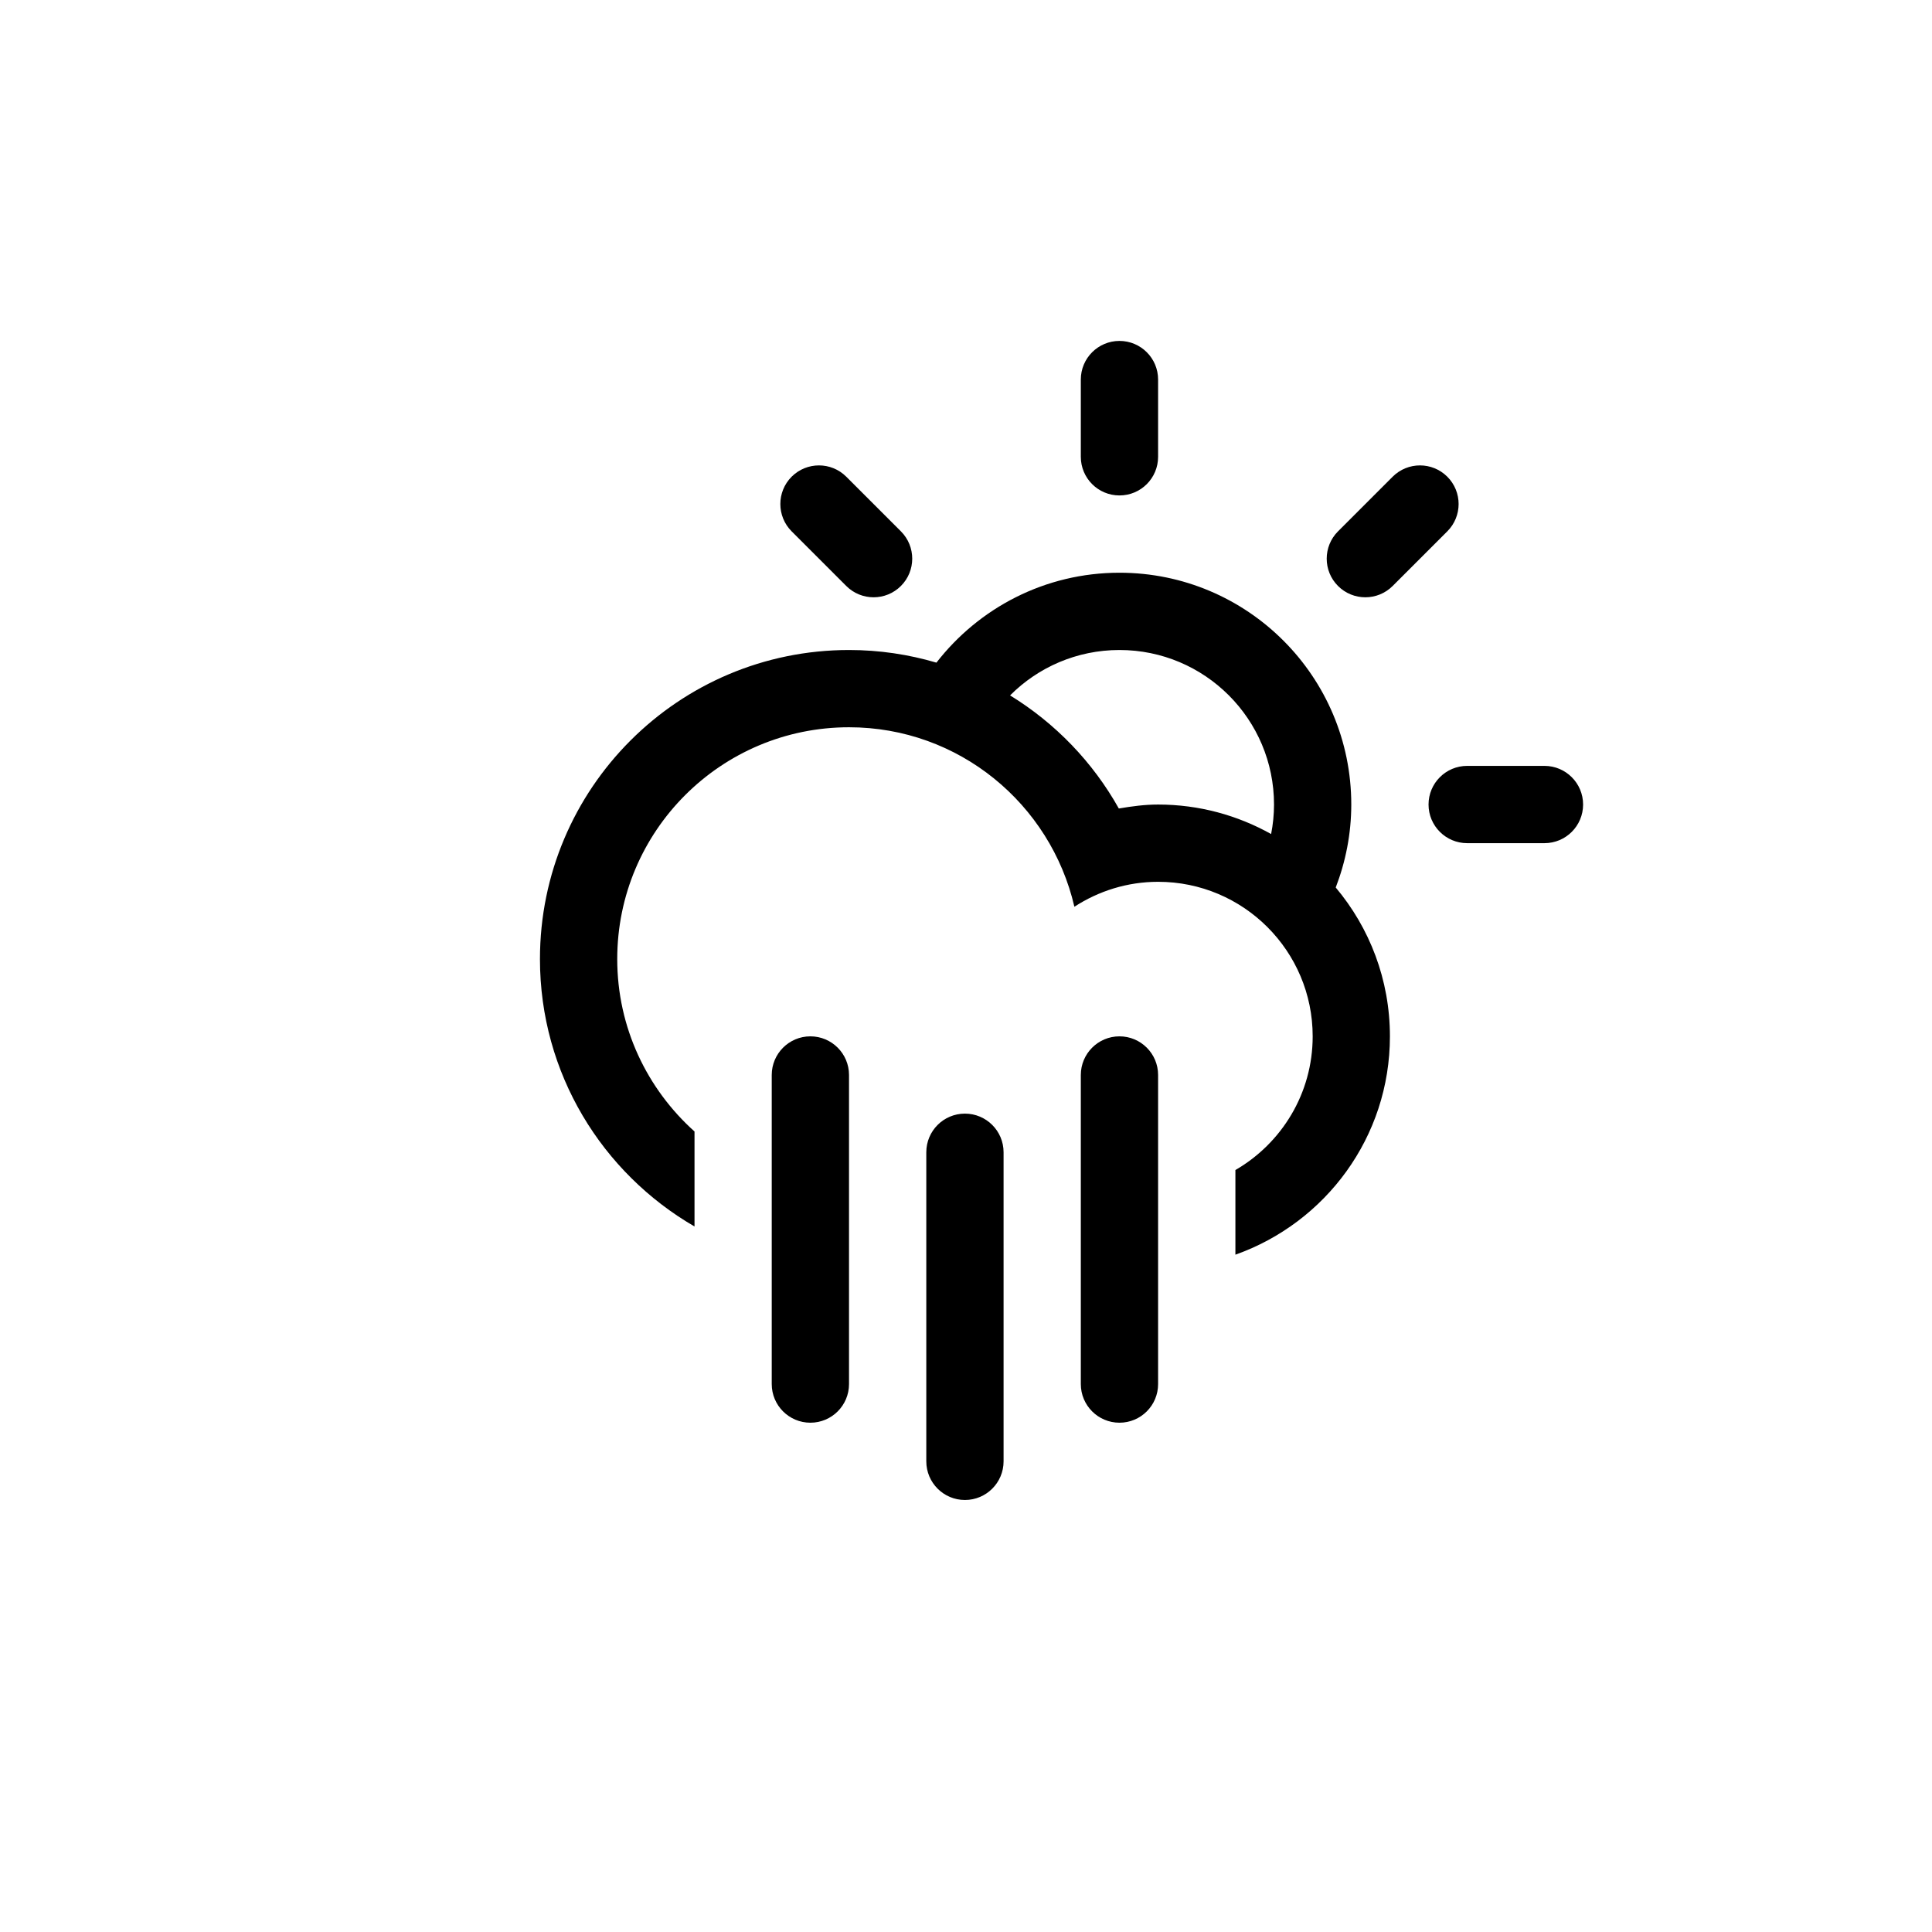
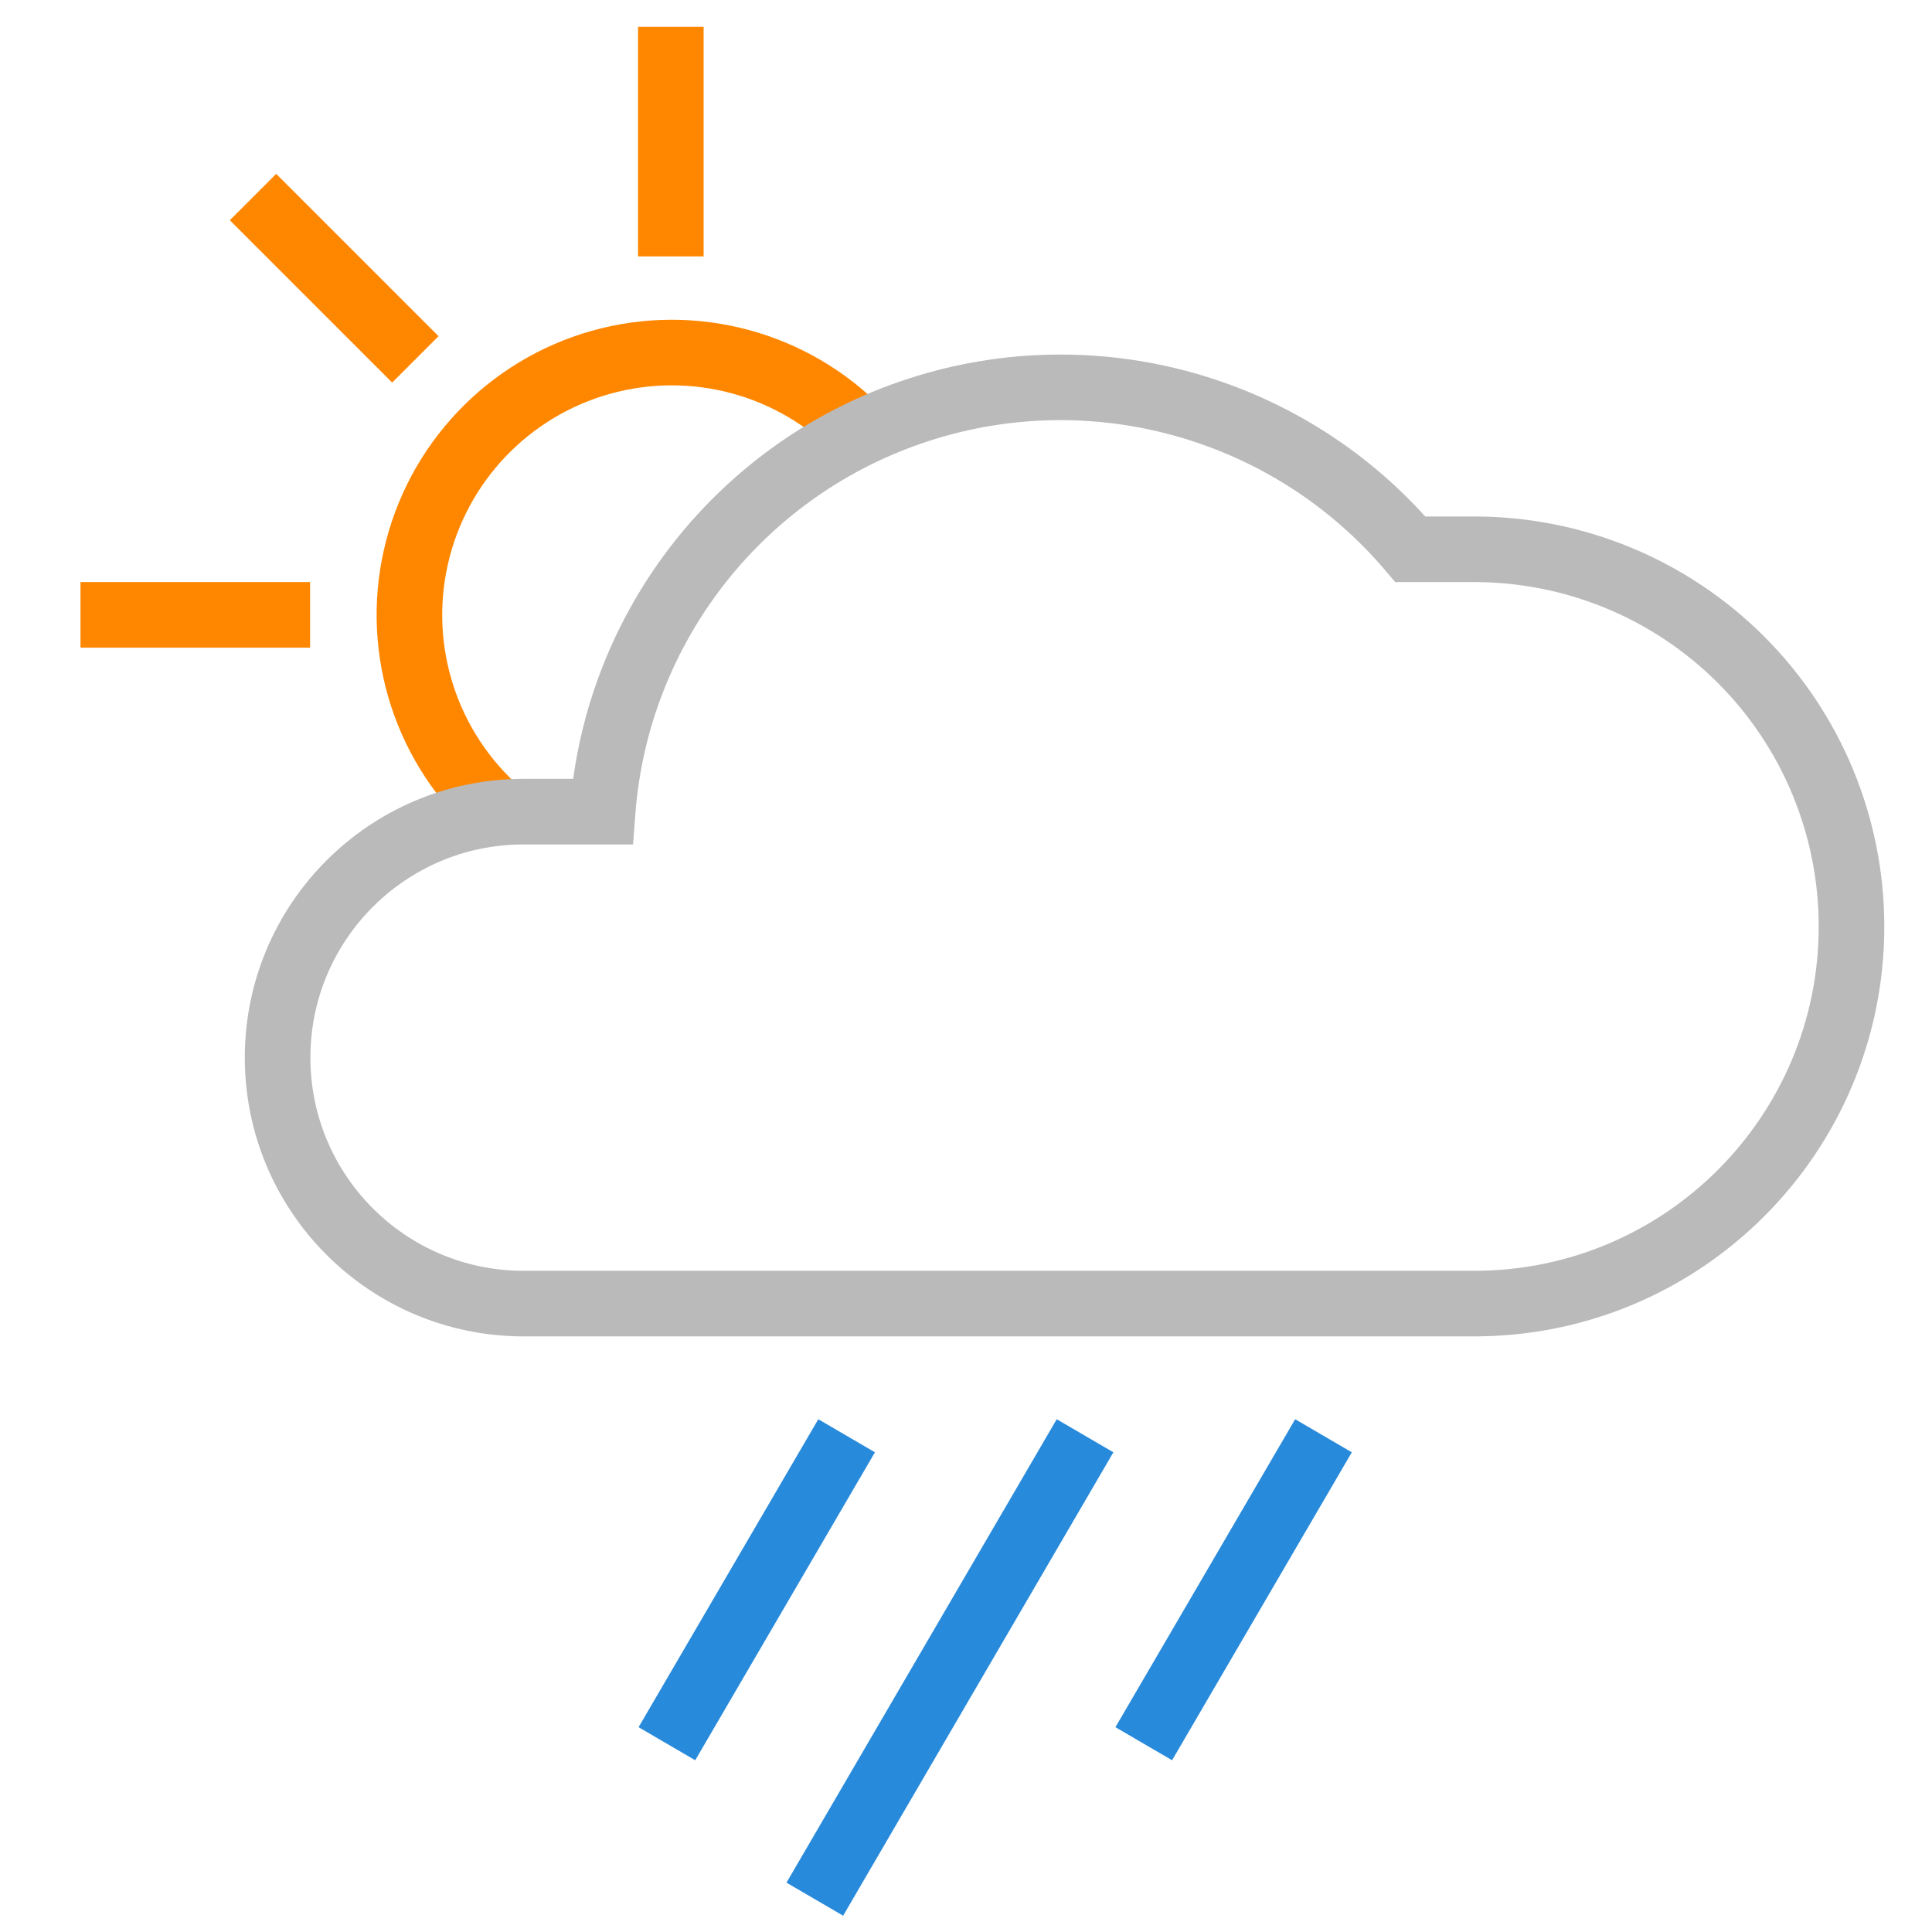
- <svg xmlns="http://www.w3.org/2000/svg" version="1.1" id="Layer_1" x="0px" y="0px" width="50px" height="50px" viewBox="0 0 100 100" enable-background="new 0 0 100 100" xml:space="preserve">
-   <path fill-rule="evenodd" clip-rule="evenodd" d="M79.941,43.642h-4c-1.104,0-2-0.895-2-2c0-1.104,0.896-2,2-2h4  c1.104,0,2,0.896,2,2C81.941,42.748,81.045,43.642,79.941,43.642z M72.084,30.33c-0.781,0.781-2.047,0.781-2.828,0  c-0.781-0.78-0.781-2.047,0-2.828l2.828-2.828c0.781-0.78,2.047-0.78,2.828,0c0.781,0.781,0.781,2.048,0,2.828L72.084,30.33z   M69.137,45.937L69.137,45.937c1.75,2.084,2.805,4.77,2.805,7.704c0,5.223-3.342,9.652-7.998,11.301v-4.381  c2.389-1.383,4-3.961,4-6.92c0-4.417-3.582-7.999-8-7.999c-1.6,0-3.084,0.48-4.334,1.291c-1.23-5.317-5.973-9.29-11.664-9.29  c-6.627,0-11.998,5.372-11.998,11.998c0,3.55,1.551,6.728,4,8.925v4.916c-4.777-2.768-8-7.922-8-13.841  c0-8.835,7.162-15.997,15.998-15.997c1.572,0,3.09,0.231,4.523,0.654c2.195-2.827,5.617-4.654,9.475-4.654  c6.627,0,11.998,5.371,11.998,11.998C69.941,43.158,69.65,44.602,69.137,45.937z M57.943,33.644c-2.211,0-4.215,0.898-5.662,2.35  c2.34,1.435,4.285,3.452,5.629,5.854c0.664-0.113,1.338-0.205,2.033-0.205c2.125,0,4.119,0.559,5.85,1.527l0,0  c0.096-0.494,0.15-1.004,0.15-1.527C65.943,37.224,62.361,33.644,57.943,33.644z M57.943,25.644c-1.104,0-2-0.895-2-2v-3.999  c0-1.104,0.896-1.999,2-1.999c1.105,0,2,0.895,2,1.999v3.999C59.943,24.75,59.049,25.644,57.943,25.644z M43.803,30.33l-2.828-2.828  c-0.779-0.78-0.779-2.047,0-2.828c0.781-0.78,2.049-0.78,2.828,0l2.828,2.828c0.781,0.781,0.781,2.048,0,2.828  C45.85,31.111,44.584,31.111,43.803,30.33z M41.945,53.641c1.105,0,2,0.896,2,2v15.998c0,1.105-0.895,2-2,2c-1.104,0-2-0.895-2-2  V55.641C39.945,54.537,40.842,53.641,41.945,53.641z M49.945,57.641c1.104,0,2,0.895,2,2v15.998c0,1.104-0.896,2-2,2  c-1.105,0-2-0.896-2-2V59.641C47.945,58.535,48.84,57.641,49.945,57.641z M57.943,53.641c1.105,0,2,0.896,2,2v15.998  c0,1.105-0.895,2-2,2c-1.104,0-2-0.895-2-2V55.641C55.943,54.537,56.84,53.641,57.943,53.641z" />
+ <svg xmlns="http://www.w3.org/2000/svg" width="50px" height="50px" viewBox="0 0 288 288" version="1.1">
+   <g id="ICONS-/-Forecast-/-Color-/-13---Mostly-Cloudy-with-Showers-LK" stroke="none" stroke-width="1" fill="none" fill-rule="evenodd">
+     <g id="Mostly-Cloudy-w-Showers" transform="translate(12, 4)" stroke-width="9.778">
+       <path d="M87.413,255.933 L114.204,210.027" id="Path" stroke="#288ADB" />
+       <path d="M158.498,255.933 L185.289,210.027" id="Path" stroke="#288ADB" />
+       <path d="M109.462,279.107 L149.747,210.027" id="Path" stroke="#288ADB" />
+       <path d="M88,0 L88,34.222" id="Path" stroke="#FF8700" />
+       <path d="M34.222,87.658 L0,87.658" id="Path" stroke="#FF8700" />
+       <path d="M49.916,49.573 L25.716,25.373" id="Path" stroke="#FF8700" />
+       <path d="M116.209,60.427 C106.207,50.122 91.363,46.127 77.541,50.02 C63.719,53.913 53.141,65.067 49.987,79.077 C46.833,93.086 51.61,107.697 62.431,117.138" id="Path" stroke="#FF8700" />
+       <path d="M264,134.102 C264,119.191 258.077,104.891 247.533,94.347 C236.989,83.803 222.689,77.88 207.778,77.88 L198.244,77.88 C180.281,56.731 151.325,48.52 124.934,57.092 C98.543,65.664 79.938,89.323 77.831,116.991 L66.049,116.991 C45.798,116.991 29.382,133.407 29.382,153.658 C29.382,173.908 45.798,190.324 66.049,190.324 L207.827,190.324 C238.858,190.297 264,165.134 264,134.102 Z" id="Path" stroke="#BABABA" />
+     </g>
+   </g>
</svg>
